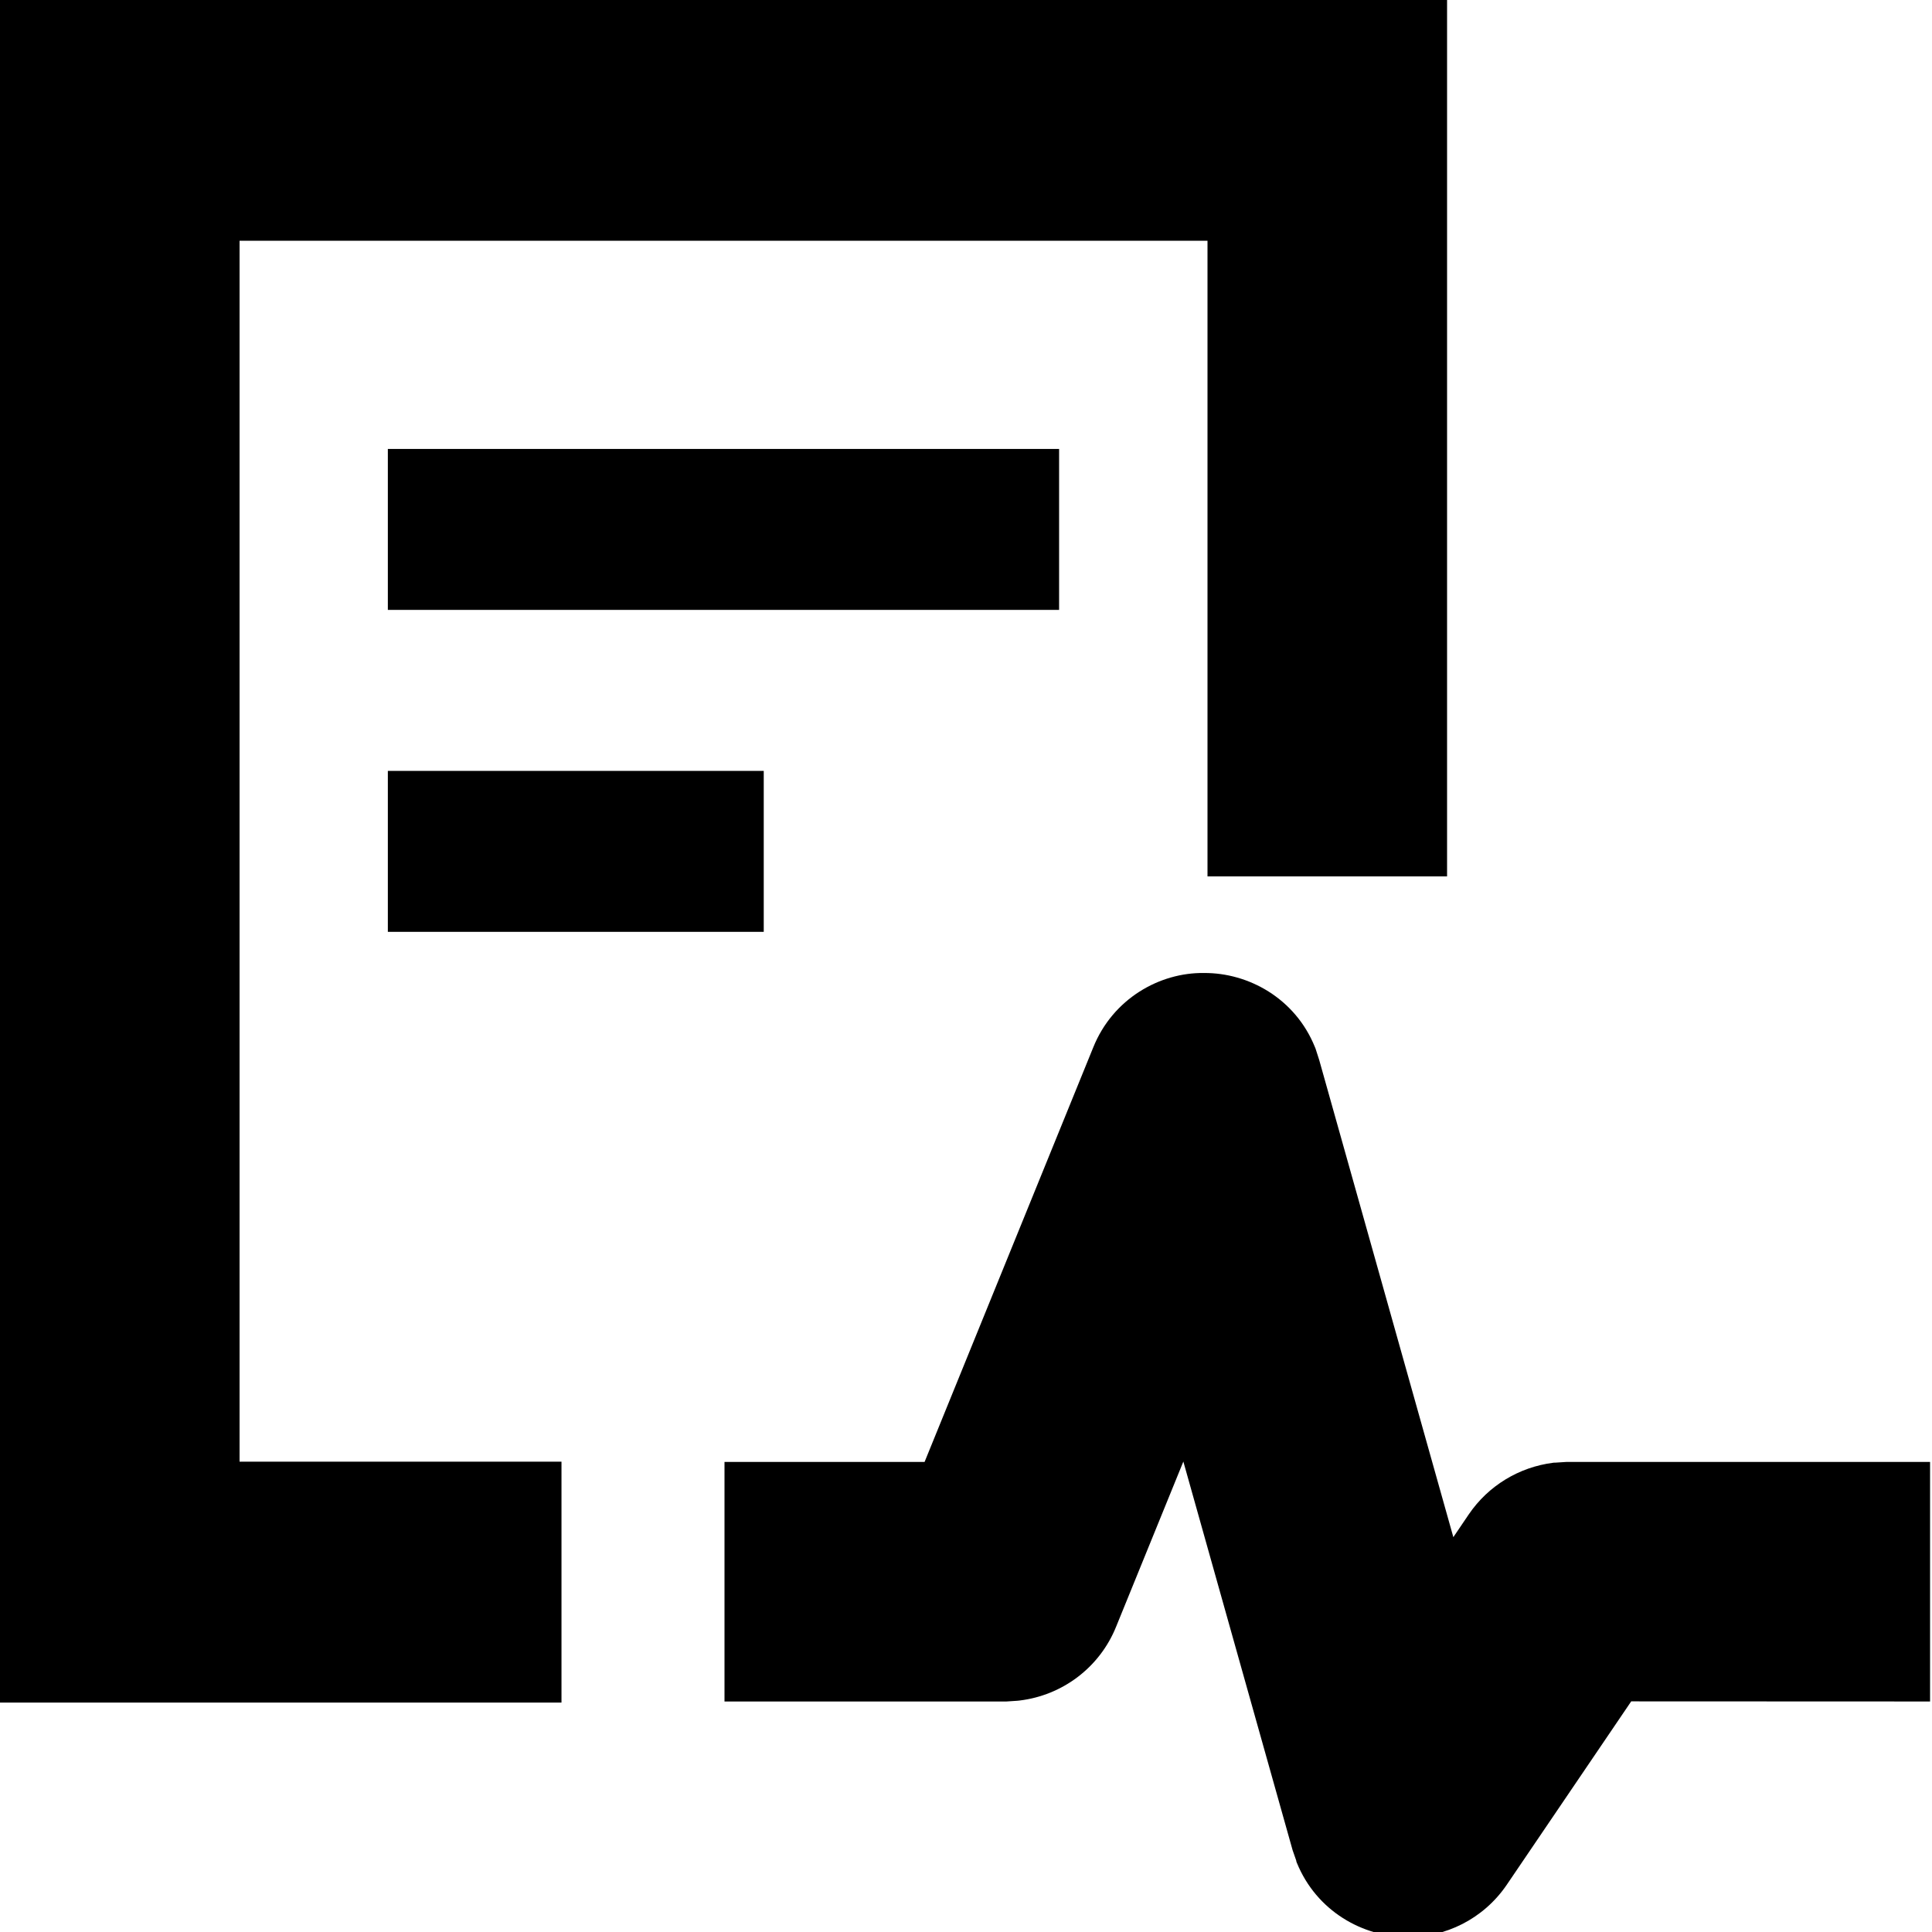
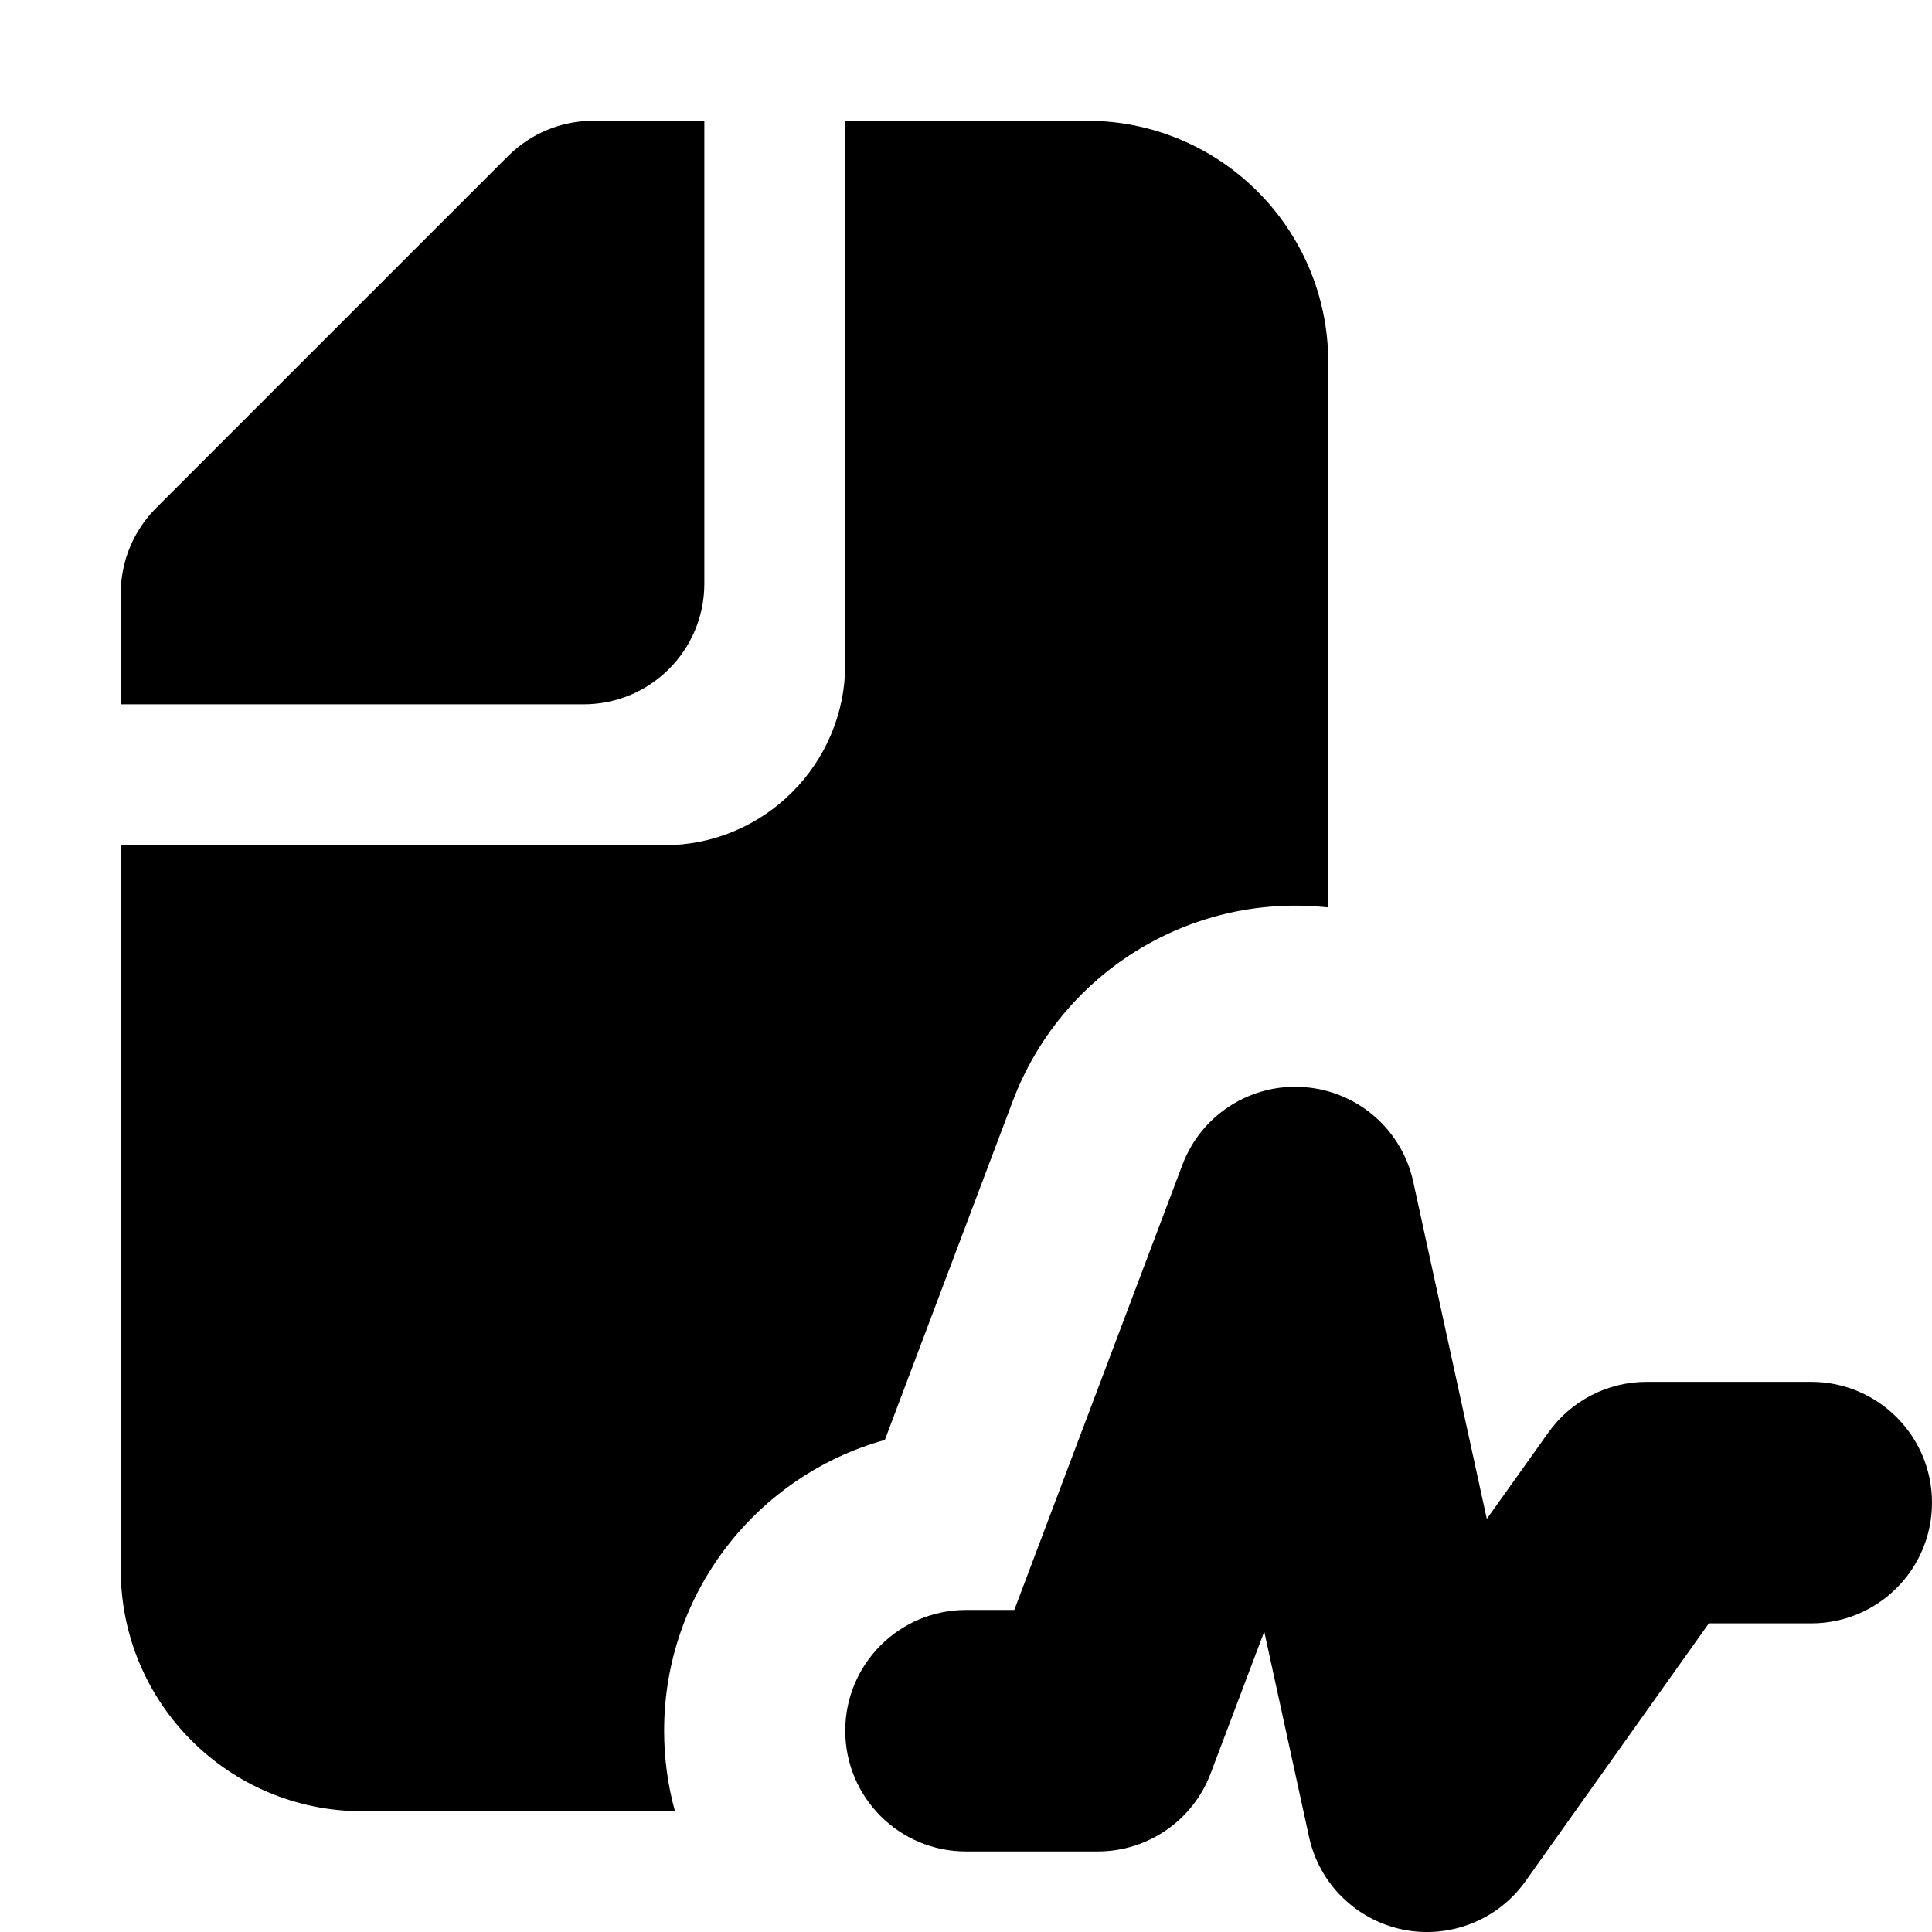
- <svg xmlns="http://www.w3.org/2000/svg" width="16px" height="16px" viewBox="0 0 16 16" version="1.1">
-   <g id="Glyphs-/-Activity-Feed" stroke="none" stroke-width="1" fill="none" fill-rule="evenodd">
-     <path d="M9.97,8.058 C10.339,8.055 10.726,8.268 10.889,8.67 L10.889,8.67 L10.894,8.682 L10.897,8.691 L10.925,8.778 L12.036,12.73 L12.164,12.541 C12.326,12.303 12.581,12.15 12.862,12.114 L12.862,12.114 L12.871,12.113 L12.881,12.113 L12.974,12.107 L15.984,12.107 L15.984,14.091 L13.509,14.09 L12.479,15.608 C12.282,15.898 11.963,16.044 11.661,16.041 C11.285,16.043 10.902,15.825 10.74,15.427 L10.74,15.427 L10.736,15.417 L10.735,15.409 L10.705,15.323 L9.8,12.104 L9.243,13.472 C9.107,13.809 8.799,14.04 8.444,14.083 L8.444,14.083 L8.435,14.084 L8.425,14.085 L8.335,14.091 L6,14.091 L6,12.107 L7.657,12.107 L9.053,8.676 C9.216,8.269 9.606,8.053 9.97,8.058 Z M11.984,8.08242362e-14 L11.984,7.258 L10,7.258 L10,1.994 L1.984,1.994 L1.984,12.105 L4.65,12.105 L4.65,14.1 L1.30562228e-13,14.1 L1.30562228e-13,8.08242362e-14 L11.984,8.08242362e-14 Z M6.325,6.384 L6.325,7.717 L3.212,7.717 L3.212,6.384 L6.325,6.384 Z M8.771,3.718 L8.771,5.051 L3.212,5.051 L3.212,3.718 L8.771,3.718 Z" id="Fill" fill="#000000" />
-   </g>
+ <svg xmlns="http://www.w3.org/2000/svg" width="16" height="16" viewBox="0 0 16 16" fill="none">
+   <path fill-rule="evenodd" clip-rule="evenodd" d="M1 13V7H5.5C6.328 7 7 6.328 7 5.5V1H9C10.105 1 11 1.895 11 3V7.515C10.97 7.512 10.94 7.509 10.91 7.507C9.806 7.426 8.78 8.081 8.388 9.117L7.328 11.925C6.274 12.218 5.5 13.185 5.5 14.333C5.5 14.564 5.531 14.788 5.59 15H3C1.895 15 1 14.105 1 13ZM4.914 1H5.833V4.833C5.833 5.386 5.386 5.833 4.833 5.833H1V4.914C1 4.649 1.105 4.395 1.293 4.207L2.5 3L4.207 1.293C4.395 1.105 4.649 1 4.914 1Z" fill="#000000" />
+   <path fill-rule="evenodd" clip-rule="evenodd" d="M10.8 9.003C11.242 9.035 11.61 9.354 11.704 9.787L12.313 12.579L12.822 11.865C13.009 11.601 13.313 11.444 13.636 11.444H15C15.552 11.444 16 11.892 16 12.444C16 12.997 15.552 13.444 15 13.444H14.152L12.633 15.58C12.404 15.902 12.005 16.059 11.618 15.98C11.23 15.9 10.925 15.6 10.841 15.213L10.47 13.512L10.026 14.687C9.879 15.076 9.507 15.333 9.091 15.333H8C7.448 15.333 7 14.886 7 14.333C7 13.781 7.448 13.333 8 13.333H8.4L9.792 9.647C9.948 9.232 10.359 8.97 10.8 9.003Z" fill="#000000" />
</svg>
